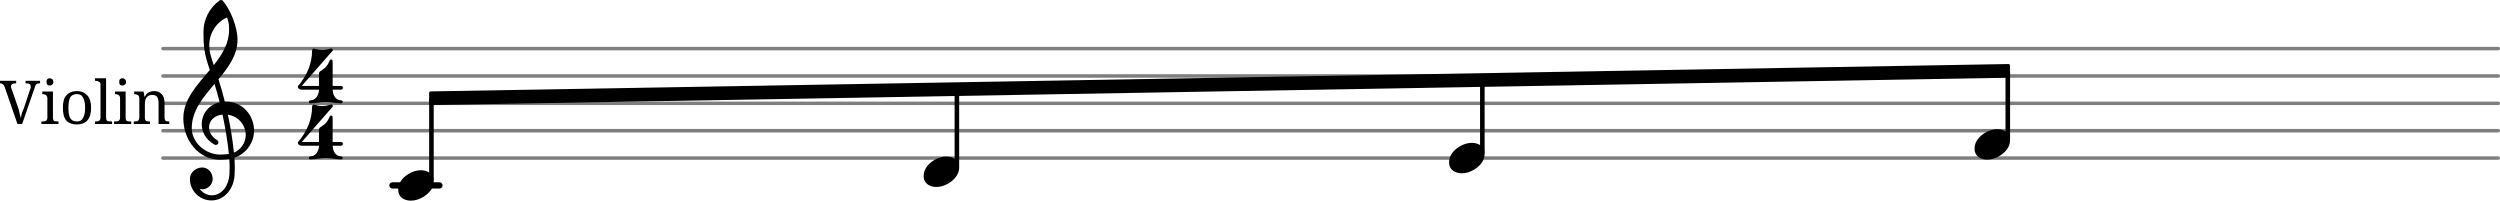
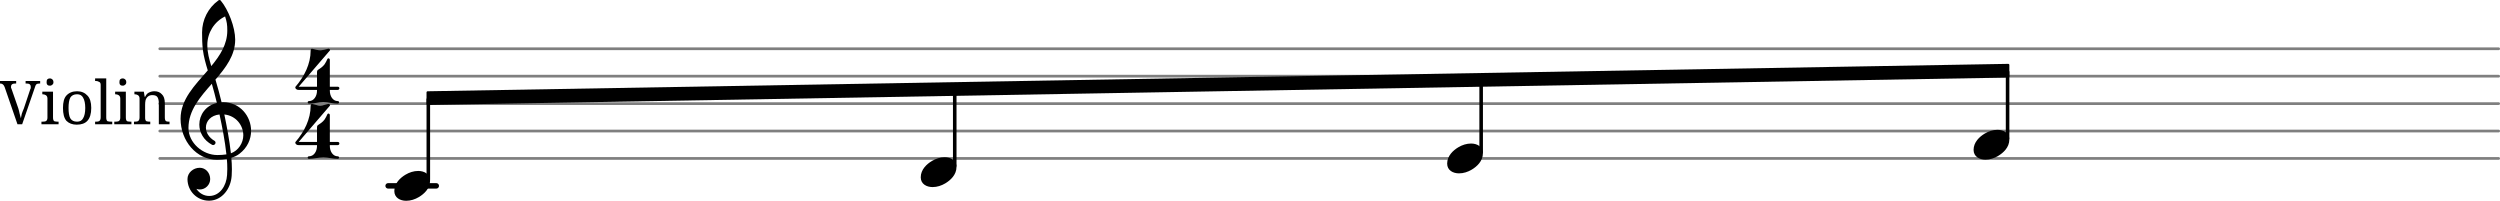
- <svg xmlns="http://www.w3.org/2000/svg" version="1.2" width="112.368mm" height="9.019mm" viewBox="0 0 91.348 7.332" id="svg46">
+ <svg xmlns="http://www.w3.org/2000/svg" version="1.2" width="160.235mm" height="12.869mm" viewBox="0 0 91.182 7.323" id="svg46">
  <defs id="defs50" />
  <style text="style/css" id="style2">
tspan { white-space: pre; }
</style>
-   <g color="#7f7f7f" id="g14" transform="translate(-14.75863,-5.045171)">
-     <line transform="translate(20.6486,10.8207)" stroke-linejoin="round" stroke-linecap="round" stroke-width="0.128" stroke="currentColor" x1="0.064" y1="0" x2="85.394" y2="0" id="line4" />
-     <line transform="translate(20.6486,9.8207)" stroke-linejoin="round" stroke-linecap="round" stroke-width="0.128" stroke="currentColor" x1="0.064" y1="0" x2="85.394" y2="0" id="line6" />
-     <line transform="translate(20.6486,8.8207)" stroke-linejoin="round" stroke-linecap="round" stroke-width="0.128" stroke="currentColor" x1="0.064" y1="0" x2="85.394" y2="0" id="line8" />
-     <line transform="translate(20.6486,7.8207)" stroke-linejoin="round" stroke-linecap="round" stroke-width="0.128" stroke="currentColor" x1="0.064" y1="0" x2="85.394" y2="0" id="line10" />
-     <line transform="translate(20.6486,6.8207)" stroke-linejoin="round" stroke-linecap="round" stroke-width="0.128" stroke="currentColor" x1="0.064" y1="0" x2="85.394" y2="0" id="line12" />
+   <g color="#7f7f7f" id="g14" transform="translate(-8.676237,-3.8303)">
+     <line transform="translate(14.454,9.6093)" stroke-linejoin="round" stroke-linecap="round" stroke-width="0.1" stroke="currentColor" x1="0.05" y1="0" x2="85.355" y2="0" id="line4" />
+     <line transform="translate(14.454,8.6093)" stroke-linejoin="round" stroke-linecap="round" stroke-width="0.1" stroke="currentColor" x1="0.05" y1="0" x2="85.355" y2="0" id="line6" />
+     <line transform="translate(14.454,7.6093)" stroke-linejoin="round" stroke-linecap="round" stroke-width="0.1" stroke="currentColor" x1="0.05" y1="0" x2="85.355" y2="0" id="line8" />
+     <line transform="translate(14.454,6.6093)" stroke-linejoin="round" stroke-linecap="round" stroke-width="0.1" stroke="currentColor" x1="0.05" y1="0" x2="85.355" y2="0" id="line10" />
+     <line transform="translate(14.454,5.6093)" stroke-linejoin="round" stroke-linecap="round" stroke-width="0.1" stroke="currentColor" x1="0.05" y1="0" x2="85.355" y2="0" id="line12" />
  </g>
-   <rect x="14.224" y="6.661" width="1.947" height="0.228" ry="0.114" fill="currentColor" id="rect16" />
-   <polygon transform="translate(15.67977,3.589629)" stroke-linejoin="round" stroke-linecap="round" stroke-width="0.114" fill="currentColor" stroke="currentColor" points="0.057,0.193 0.057,-0.193 57.709,-1.193 57.709,-0.807 " id="polygon18" />
-   <path d="m 72.98,4.72 c 0.244,0 0.468,0.132 0.468,0.396 0,0.284 -0.208,0.476 -0.396,0.588 -0.136,0.08 -0.284,0.128 -0.44,0.128 -0.244,0 -0.464,-0.132 -0.464,-0.396 0,-0.284 0.204,-0.476 0.392,-0.588 0.136,-0.08 0.284,-0.128 0.44,-0.128 z" fill="currentColor" id="path20" style="stroke-width:0.004" />
-   <rect x="73.28" y="2.591" width="0.167" height="2.523" ry="0.057" fill="currentColor" id="rect22" />
-   <path d="m 34.58,5.72 c 0.244,0 0.468,0.132 0.468,0.396 0,0.284 -0.208,0.476 -0.396,0.588 -0.136,0.08 -0.284,0.128 -0.44,0.128 -0.244,0 -0.464,-0.132 -0.464,-0.396 0,-0.284 0.204,-0.476 0.392,-0.588 0.136,-0.08 0.284,-0.128 0.44,-0.128 z" fill="currentColor" id="path24" style="stroke-width:0.004" />
-   <rect x="34.88" y="3.256" width="0.167" height="2.858" ry="0.057" fill="currentColor" id="rect26" />
-   <path d="m 53.78,5.22 c 0.244,0 0.468,0.132 0.468,0.396 0,0.284 -0.208,0.476 -0.396,0.588 -0.136,0.08 -0.284,0.128 -0.44,0.128 -0.244,0 -0.464,-0.132 -0.464,-0.396 0,-0.284 0.204,-0.476 0.392,-0.588 0.136,-0.08 0.284,-0.128 0.44,-0.128 z" fill="currentColor" id="path28" style="stroke-width:0.004" />
-   <rect x="54.08" y="2.923" width="0.167" height="2.69" ry="0.057" fill="currentColor" id="rect30" />
-   <text font-family="serif" font-size="2.2px" text-anchor="start" fill="currentColor" id="text34" x="-0.019" y="4.532">
+   <rect x="14.056" y="6.679" width="1.956" height="0.2" ry="0.1" fill="currentColor" id="rect16" />
+   <polygon transform="translate(15.55666,3.579)" stroke-linejoin="round" stroke-linecap="round" stroke-width="0.08" fill="currentColor" stroke="currentColor" points="0.04,0.21 0.04,-0.21 57.69,-1.21 57.69,-0.79 " id="polygon18" />
+   <path d="m 72.854,4.735 c 0.22,0 0.432,0.112 0.432,0.356 0,0.284 -0.22,0.484 -0.408,0.596 -0.14,0.084 -0.3,0.136 -0.464,0.136 -0.22,0 -0.432,-0.112 -0.432,-0.356 0,-0.284 0.22,-0.484 0.408,-0.596 0.14,-0.084 0.3,-0.136 0.464,-0.136 z" fill="currentColor" id="path20" style="stroke-width:0.004" />
+   <rect x="73.157" y="2.58" width="0.13" height="2.513" ry="0.04" fill="currentColor" id="rect22" />
+   <path d="m 34.454,5.735 c 0.22,0 0.432,0.112 0.432,0.356 0,0.284 -0.22,0.484 -0.408,0.596 -0.14,0.084 -0.3,0.136 -0.464,0.136 -0.22,0 -0.432,-0.112 -0.432,-0.356 0,-0.284 0.22,-0.484 0.408,-0.596 0.14,-0.084 0.3,-0.136 0.464,-0.136 z" fill="currentColor" id="path24" style="stroke-width:0.004" />
+   <rect x="34.757" y="3.245" width="0.13" height="2.848" ry="0.04" fill="currentColor" id="rect26" />
+   <path d="m 53.654,5.235 c 0.22,0 0.432,0.112 0.432,0.356 0,0.284 -0.22,0.484 -0.408,0.596 -0.14,0.084 -0.3,0.136 -0.464,0.136 -0.22,0 -0.432,-0.112 -0.432,-0.356 0,-0.284 0.22,-0.484 0.408,-0.596 0.14,-0.084 0.3,-0.136 0.464,-0.136 z" fill="currentColor" id="path28" style="stroke-width:0.004" />
+   <rect x="53.957" y="2.913" width="0.13" height="2.68" ry="0.04" fill="currentColor" id="rect30" />
+   <text font-family="serif" font-size="2.2px" text-anchor="start" fill="currentColor" id="text34" x="-0.019" y="4.53">
    <tspan id="tspan32">Violin</tspan>
  </text>
-   <path d="m 15.38,6.22 c 0.244,0 0.468,0.132 0.468,0.396 0,0.284 -0.208,0.476 -0.396,0.588 -0.136,0.08 -0.284,0.128 -0.44,0.128 -0.244,0 -0.464,-0.132 -0.464,-0.396 0,-0.284 0.204,-0.476 0.392,-0.588 0.136,-0.08 0.284,-0.128 0.44,-0.128 z" fill="currentColor" id="path36" style="stroke-width:0.004" />
-   <path d="m 8.214,3.712 h 0.036 c 0.628,0 1.032,0.52 1.032,1.056 0,0.308 -0.132,0.624 -0.432,0.848 -0.088,0.064 -0.184,0.112 -0.284,0.144 0.008,0.128 0.012,0.26 0.012,0.388 0,0.084 -0.004,0.172 -0.008,0.256 -0.028,0.488 -0.364,0.92 -0.844,0.92 -0.432,0 -0.788,-0.352 -0.788,-0.788 0,-0.232 0.216,-0.416 0.452,-0.416 0.216,0 0.38,0.192 0.38,0.416 0,0.208 -0.172,0.38 -0.38,0.38 -0.032,0 -0.064,-0.008 -0.096,-0.016 0.1,0.14 0.26,0.236 0.444,0.236 0.38,0 0.62,-0.368 0.644,-0.76 0.004,-0.08 0.008,-0.156 0.008,-0.236 0,-0.112 -0.004,-0.22 -0.012,-0.332 -0.116,0.02 -0.228,0.028 -0.348,0.028 -0.756,0 -1.332,-0.696 -1.332,-1.508 0,-0.704 0.512,-1.228 0.968,-1.772 -0.084,-0.248 -0.164,-0.496 -0.2,-0.756 -0.028,-0.208 -0.032,-0.424 -0.032,-0.636 0,-0.452 0.216,-0.876 0.584,-1.144 0.032,-0.024 0.084,-0.028 0.116,0 0.288,0.328 0.544,0.976 0.544,1.428 0,0.564 -0.332,1.012 -0.696,1.448 0.088,0.268 0.164,0.54 0.232,0.816 z m 0.332,1.864 c 0.256,-0.1 0.432,-0.372 0.432,-0.636 0,-0.348 -0.248,-0.692 -0.652,-0.748 0.096,0.452 0.172,0.9 0.22,1.384 z m -0.504,0.072 c 0.108,0 0.216,-0.008 0.32,-0.024 -0.052,-0.5 -0.132,-0.968 -0.232,-1.436 -0.316,0.028 -0.492,0.236 -0.492,0.464 0,0.172 0.096,0.356 0.312,0.48 0.02,0.02 0.032,0.044 0.032,0.068 0,0.052 -0.044,0.096 -0.096,0.096 -0.012,0 -0.028,0 -0.04,-0.008 -0.324,-0.176 -0.476,-0.464 -0.476,-0.748 0,-0.36 0.24,-0.712 0.656,-0.804 -0.056,-0.224 -0.12,-0.448 -0.188,-0.668 -0.416,0.488 -0.832,0.98 -0.832,1.616 0,0.528 0.508,0.964 1.036,0.964 z m 0.328,-4.56 c 0,-0.196 -0.012,-0.276 -0.076,-0.452 -0.396,0.18 -0.648,0.58 -0.648,1.012 0,0.276 0.088,0.508 0.164,0.732 0.308,-0.388 0.56,-0.796 0.56,-1.292 z" fill="currentColor" id="path38" style="stroke-width:0.004" />
-   <path d="m 11.69,2.612 c 0.092,-0.06 0.184,-0.12 0.252,-0.208 0.048,-0.064 0.076,-0.136 0.112,-0.208 0.008,-0.016 0.024,-0.024 0.04,-0.024 0.028,0 0.06,0.024 0.06,0.064 v 0.904 h 0.308 c 0.044,0 0.068,0.036 0.068,0.068 0,0.032 -0.024,0.068 -0.068,0.068 h -0.308 c 0,0.204 0.124,0.392 0.312,0.392 0.036,0 0.056,0.028 0.056,0.056 0,0.028 -0.02,0.052 -0.056,0.052 -0.188,0 -0.376,-0.052 -0.564,-0.052 -0.188,0 -0.376,0.052 -0.564,0.052 -0.036,0 -0.052,-0.024 -0.052,-0.052 0,-0.028 0.016,-0.056 0.052,-0.056 0.188,0 0.316,-0.188 0.316,-0.392 h -0.628 c -0.108,0 -0.144,-0.068 -0.144,-0.108 0,-0.012 0.004,-0.024 0.008,-0.028 0.316,-0.36 0.512,-0.812 0.512,-1.288 0,-0.048 0.036,-0.088 0.076,-0.076 0.1,0.028 0.2,0.052 0.3,0.052 0.1,0 0.2,-0.024 0.3,-0.052 0.008,-0.004 0.016,-0.004 0.024,-0.004 0.036,0 0.06,0.028 0.06,0.056 0,0.008 0,0.016 -0.008,0.024 l -1.128,1.288 h 0.628 v -0.428 c 0,-0.04 0.004,-0.08 0.036,-0.1 z" fill="currentColor" id="path40" style="stroke-width:0.004" />
-   <path d="m 11.69,4.66 c 0.092,-0.06 0.184,-0.12 0.252,-0.208 0.048,-0.064 0.076,-0.136 0.112,-0.208 0.008,-0.016 0.024,-0.024 0.04,-0.024 0.028,0 0.06,0.024 0.06,0.064 v 0.904 h 0.308 c 0.044,0 0.068,0.036 0.068,0.068 0,0.032 -0.024,0.068 -0.068,0.068 h -0.308 c 0,0.204 0.124,0.392 0.312,0.392 0.036,0 0.056,0.028 0.056,0.056 0,0.028 -0.02,0.052 -0.056,0.052 -0.188,0 -0.376,-0.052 -0.564,-0.052 -0.188,0 -0.376,0.052 -0.564,0.052 -0.036,0 -0.052,-0.024 -0.052,-0.052 0,-0.028 0.016,-0.056 0.052,-0.056 0.188,0 0.316,-0.188 0.316,-0.392 h -0.628 c -0.108,0 -0.144,-0.068 -0.144,-0.108 0,-0.012 0.004,-0.024 0.008,-0.028 0.316,-0.36 0.512,-0.812 0.512,-1.288 0,-0.048 0.036,-0.088 0.076,-0.076 0.1,0.028 0.2,0.052 0.3,0.052 0.1,0 0.2,-0.024 0.3,-0.052 0.008,-0.004 0.016,-0.004 0.024,-0.004 0.036,0 0.06,0.028 0.06,0.056 0,0.008 0,0.016 -0.008,0.024 l -1.128,1.288 h 0.628 v -0.428 c 0,-0.04 0.004,-0.08 0.036,-0.1 z" fill="currentColor" id="path42" style="stroke-width:0.004" />
-   <rect x="15.68" y="3.588" width="0.167" height="3.026" ry="0.057" fill="currentColor" id="rect44" />
+   <path d="m 15.254,6.235 c 0.22,0 0.432,0.112 0.432,0.356 0,0.284 -0.22,0.484 -0.408,0.596 -0.14,0.084 -0.3,0.136 -0.464,0.136 -0.22,0 -0.432,-0.112 -0.432,-0.356 0,-0.284 0.22,-0.484 0.408,-0.596 0.14,-0.084 0.3,-0.136 0.464,-0.136 z" fill="currentColor" id="path36" style="stroke-width:0.004" />
+   <path d="m 7.642,7.319 h -0.024 c -0.432,0 -0.78,-0.352 -0.78,-0.788 0,-0.232 0.212,-0.412 0.448,-0.412 0.216,0 0.38,0.188 0.38,0.412 0,0.208 -0.172,0.38 -0.38,0.38 -0.044,0 -0.084,-0.008 -0.124,-0.024 0.104,0.156 0.272,0.26 0.468,0.26 h 0.016 z m 0.78,-1.728 c 0.272,-0.096 0.452,-0.38 0.452,-0.656 0,-0.36 -0.264,-0.716 -0.692,-0.76 0.096,0.464 0.184,0.924 0.24,1.416 z m -1.548,-0.924 c 0,0.54 0.516,0.988 1.056,0.988 0.112,0 0.22,-0.008 0.328,-0.024 -0.056,-0.508 -0.148,-0.98 -0.252,-1.456 -0.316,0.032 -0.496,0.244 -0.496,0.476 0,0.176 0.1,0.364 0.324,0.492 0.02,0.02 0.028,0.04 0.028,0.06 0,0.044 -0.04,0.088 -0.088,0.088 -0.012,0 -0.024,-0.004 -0.036,-0.008 -0.32,-0.172 -0.468,-0.46 -0.468,-0.74 0,-0.352 0.232,-0.696 0.64,-0.788 -0.056,-0.232 -0.116,-0.468 -0.184,-0.7 -0.428,0.484 -0.852,0.972 -0.852,1.612 z m 1.044,1.16 c -0.752,0 -1.332,-0.688 -1.332,-1.496 0,-0.708 0.524,-1.224 0.992,-1.764 -0.076,-0.248 -0.148,-0.5 -0.18,-0.76 -0.024,-0.208 -0.028,-0.416 -0.028,-0.624 0,-0.46 0.22,-0.896 0.596,-1.168 0.024,-0.02 0.056,-0.02 0.08,0 0.284,0.336 0.532,0.98 0.532,1.432 0,0.572 -0.344,1.02 -0.72,1.456 0.084,0.272 0.156,0.552 0.224,0.828 0.016,0 0.036,-0.004 0.052,-0.004 0.62,0 1.024,0.512 1.024,1.044 0,0.304 -0.132,0.616 -0.428,0.84 -0.088,0.068 -0.188,0.112 -0.292,0.144 0.012,0.14 0.02,0.28 0.02,0.42 0,0.076 -0.004,0.156 -0.008,0.232 -0.028,0.476 -0.352,0.9 -0.808,0.912 l 0.004,-0.172 c 0.372,-0.008 0.612,-0.368 0.636,-0.764 0.004,-0.072 0.008,-0.148 0.008,-0.22 0,-0.124 -0.004,-0.244 -0.016,-0.368 -0.116,0.02 -0.232,0.032 -0.356,0.032 z m 0.372,-4.712 c 0,-0.22 -0.016,-0.316 -0.08,-0.516 -0.396,0.192 -0.648,0.596 -0.648,1.036 0,0.296 0.072,0.532 0.144,0.776 0.32,-0.388 0.584,-0.792 0.584,-1.296 z" fill="currentColor" id="path38" style="stroke-width:0.004" />
+   <path d="m 11.562,3.311 h 0.468 c 0,0.192 0.108,0.376 0.288,0.376 0.032,0 0.048,0.02 0.048,0.044 0,0.024 -0.016,0.048 -0.048,0.048 -0.176,0 -0.348,-0.052 -0.524,-0.052 -0.176,0 -0.348,0.052 -0.524,0.052 -0.032,0 -0.048,-0.024 -0.048,-0.048 0,-0.024 0.016,-0.044 0.048,-0.044 0.18,0 0.292,-0.184 0.292,-0.376 z m 0.032,-0.76 c 0.088,-0.056 0.176,-0.116 0.24,-0.2 0.044,-0.06 0.076,-0.132 0.108,-0.2 0.008,-0.016 0.02,-0.024 0.036,-0.024 0.024,0 0.052,0.02 0.052,0.056 v 0.98 h 0.288 c 0.04,0 0.06,0.028 0.06,0.056 0,0.028 -0.02,0.06 -0.06,0.06 h -0.288 v 0.032 h -0.468 V 3.279 h -0.668 c -0.092,0 -0.124,-0.056 -0.124,-0.092 0,-0.012 0.004,-0.02 0.008,-0.024 0.32,-0.372 0.552,-0.828 0.552,-1.32 0,-0.04 0.028,-0.076 0.064,-0.064 0.092,0.028 0.188,0.052 0.284,0.052 0.096,0 0.192,-0.024 0.284,-0.052 0.056,-0.016 0.092,0.036 0.068,0.064 l -1.136,1.32 h 0.668 V 2.639 c 0,-0.032 0.004,-0.068 0.032,-0.088 z" fill="currentColor" id="path40" style="stroke-width:0.004" />
+   <path d="m 11.562,5.325 h 0.468 c 0,0.192 0.108,0.376 0.288,0.376 0.032,0 0.048,0.02 0.048,0.044 0,0.024 -0.016,0.048 -0.048,0.048 -0.176,0 -0.348,-0.052 -0.524,-0.052 -0.176,0 -0.348,0.052 -0.524,0.052 -0.032,0 -0.048,-0.024 -0.048,-0.048 0,-0.024 0.016,-0.044 0.048,-0.044 0.18,0 0.292,-0.184 0.292,-0.376 z m 0.032,-0.76 c 0.088,-0.056 0.176,-0.116 0.24,-0.2 0.044,-0.06 0.076,-0.132 0.108,-0.2 0.008,-0.016 0.02,-0.024 0.036,-0.024 0.024,0 0.052,0.02 0.052,0.056 v 0.98 h 0.288 c 0.04,0 0.06,0.028 0.06,0.056 0,0.028 -0.02,0.06 -0.06,0.06 h -0.288 v 0.032 h -0.468 v -0.032 h -0.668 c -0.092,0 -0.124,-0.056 -0.124,-0.092 0,-0.012 0.004,-0.02 0.008,-0.024 0.32,-0.372 0.552,-0.828 0.552,-1.32 0,-0.04 0.028,-0.076 0.064,-0.064 0.092,0.028 0.188,0.052 0.284,0.052 0.096,0 0.192,-0.024 0.284,-0.052 0.056,-0.016 0.092,0.036 0.068,0.064 l -1.136,1.32 h 0.668 v -0.524 c 0,-0.032 0.004,-0.068 0.032,-0.088 z" fill="currentColor" id="path42" style="stroke-width:0.004" />
+   <rect x="15.557" y="3.578" width="0.13" height="3.015" ry="0.04" fill="currentColor" id="rect44" />
</svg>
